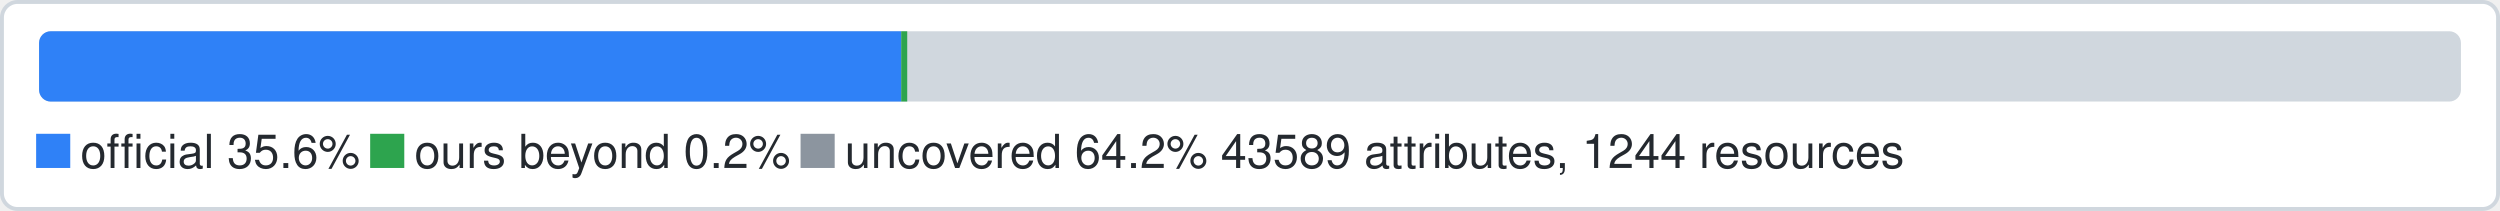
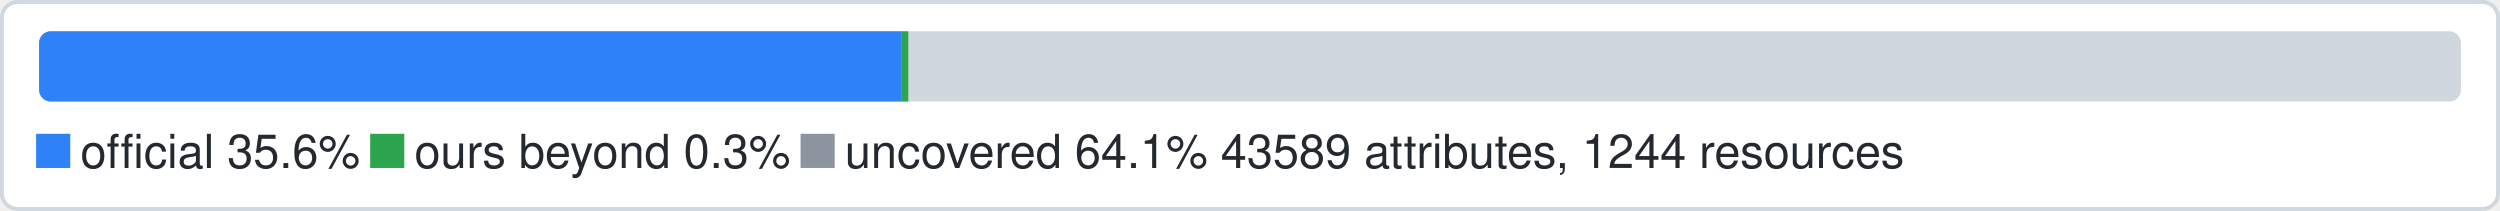
- <svg xmlns="http://www.w3.org/2000/svg" width="640" height="54" viewBox="0 0 640 54" role="img" aria-label="Google Cloud, all services: official 35.6%, ours beyond official 0.2%, uncovered 64.2% of 43589 attributes">
+ <svg xmlns="http://www.w3.org/2000/svg" width="640" height="54" viewBox="0 0 640 54" role="img" aria-label="Google Cloud, all services: official 35.6%, ours beyond official 0.3%, uncovered 64.1% of 43589 attributes">
  <rect x="0.5" y="0.5" width="639" height="53" rx="4" fill="#ffffff" stroke="#d0d7de" />
  <clipPath id="c">
    <rect x="10" y="8" width="620" height="18" rx="3" />
  </clipPath>
  <g clip-path="url(#c)">
    <rect x="10" y="8" width="620" height="18" fill="#d0d7de" />
    <rect x="10.00" y="8" width="220.71" height="18" fill="#2f81f7" />
-     <rect x="230.71" y="8" width="1.54" height="18" fill="#2da44e" />
+     <rect x="230.71" y="8" width="1.81" height="18" fill="#2da44e" />
  </g>
  <text x="10" y="43" font-family="-apple-system,BlinkMacSystemFont,Segoe UI,Helvetica,Arial,sans-serif" font-size="12" fill="#24292f">
-     <tspan fill="#2f81f7">■</tspan> official 35.6%   <tspan fill="#2da44e">■</tspan> ours beyond 0.2%   <tspan fill="#8c959f">■</tspan> uncovered 64.2%   43589 attributes, 1244 resources</text>
+     <tspan fill="#2f81f7">■</tspan> official 35.6%   <tspan fill="#2da44e">■</tspan> ours beyond 0.3%   <tspan fill="#8c959f">■</tspan> uncovered 64.1%   43589 attributes, 1244 resources</text>
</svg>
